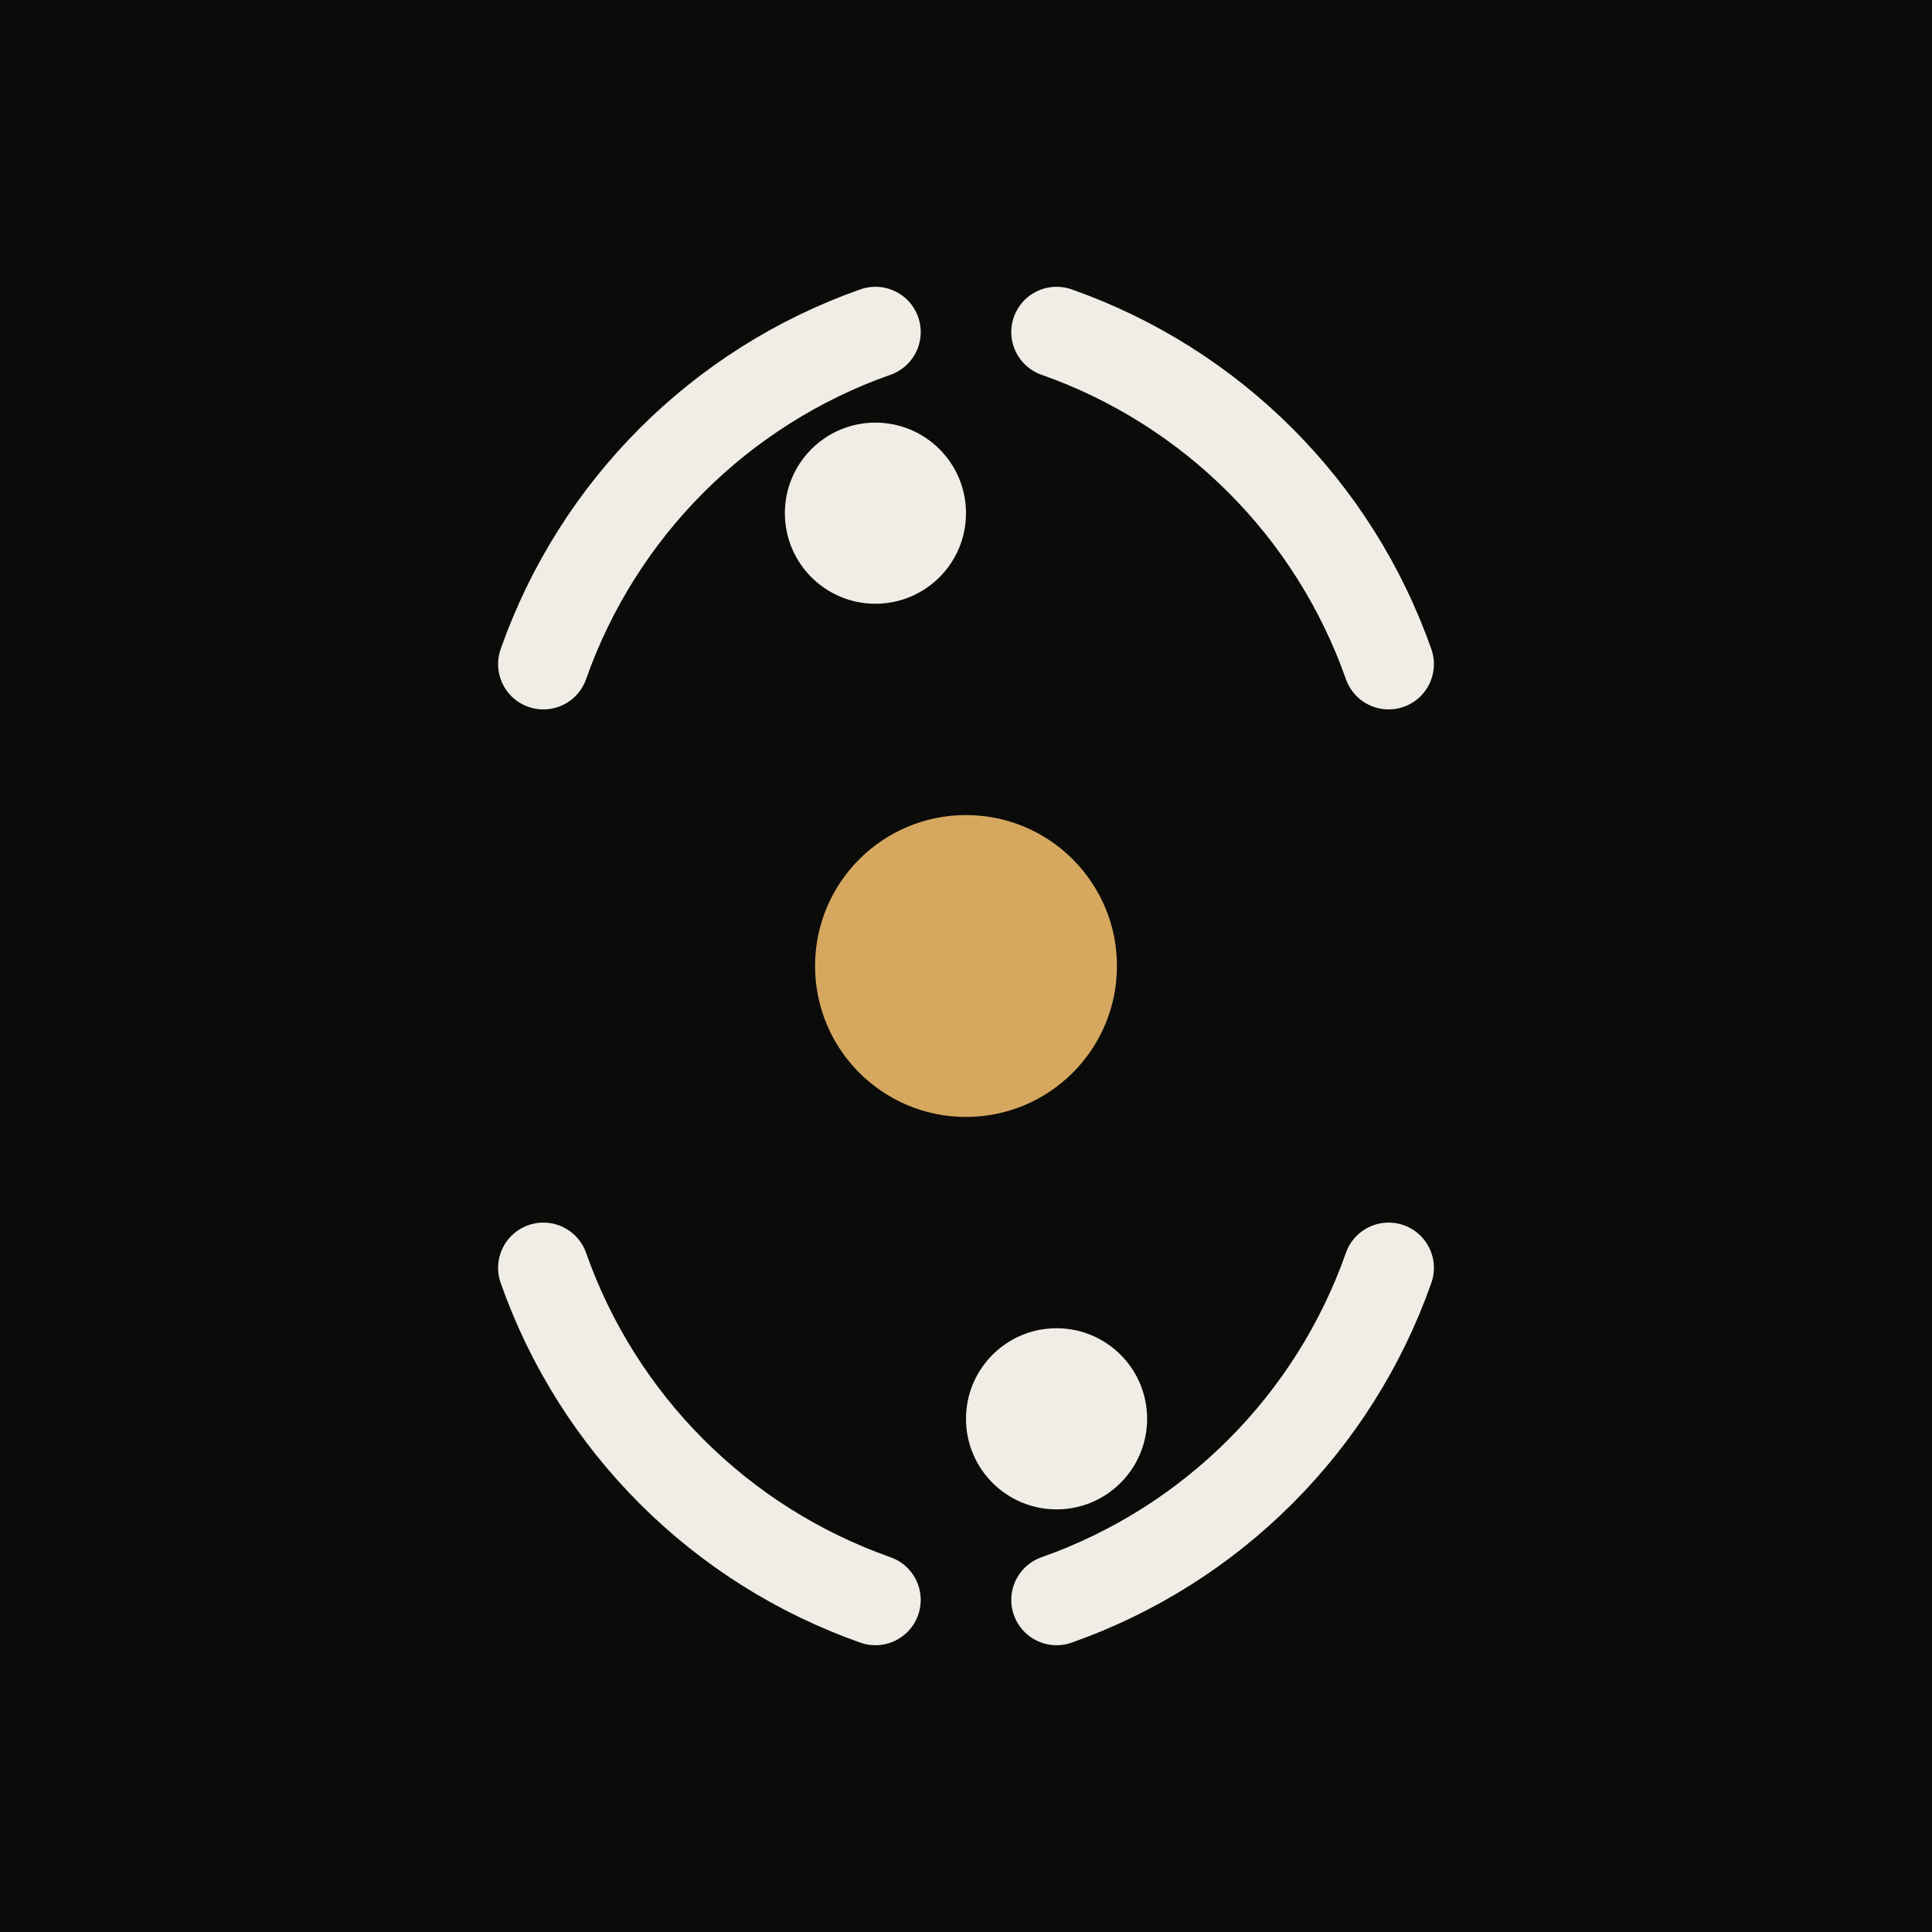
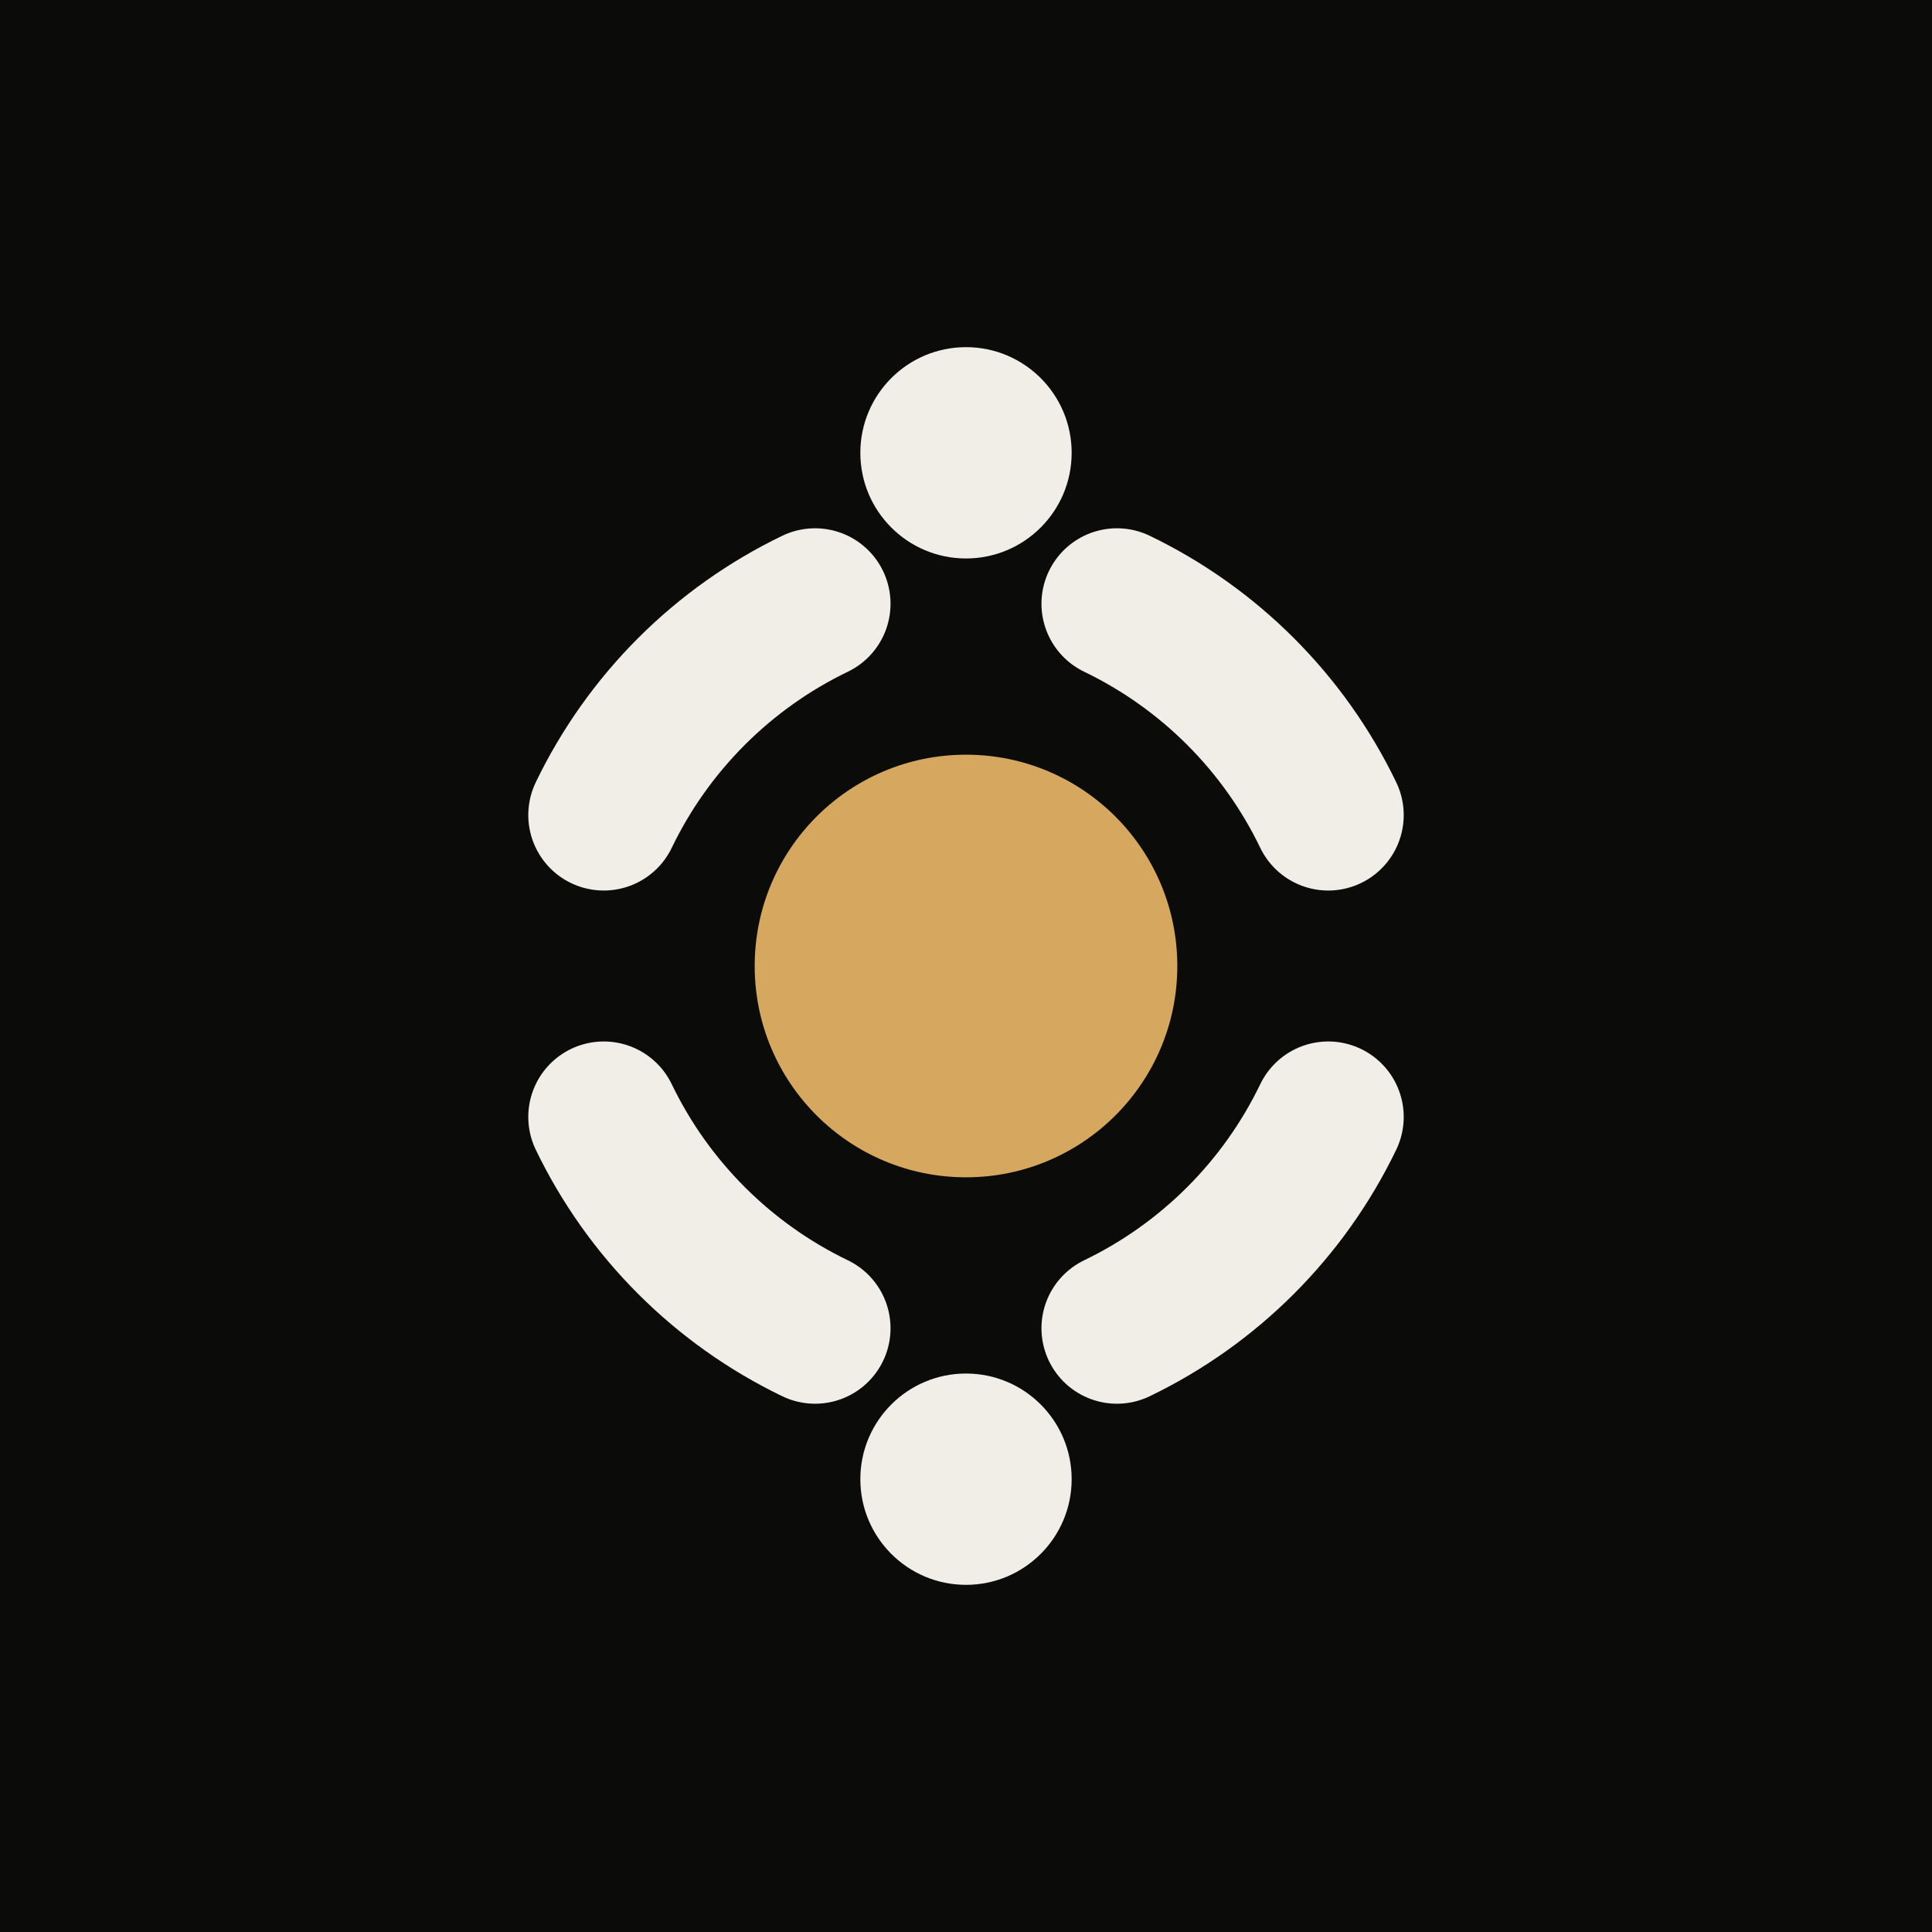
<svg xmlns="http://www.w3.org/2000/svg" viewBox="0 0 64 64">
  <rect width="64" height="64" fill="#0B0B0A" />
-   <g fill="none" stroke="#EFEDE5" stroke-width="3" stroke-linecap="round">
-     <path d="M18 22 A18 18 0 0 1 29 11" />
-     <path d="M35 11 A18 18 0 0 1 46 22" />
-     <path d="M18 42 A18 18 0 0 0 29 53" />
-     <path d="M35 53 A18 18 0 0 0 46 42" />
+   <g fill="none" stroke="#F0EEE7" stroke-width="5" stroke-linecap="round">
+     <path d="M20 27 A15 15 0 0 1 27 20" />
+     <path d="M37 20 A15 15 0 0 1 44 27" />
+     <path d="M20 37 A15 15 0 0 0 27 44" />
+     <path d="M37 44 A15 15 0 0 0 44 37" />
  </g>
-   <circle cx="32" cy="32" r="5" fill="#D6A85F" />
-   <circle cx="29" cy="17" r="3" fill="#EFEDE5" />
-   <circle cx="35" cy="47" r="3" fill="#EFEDE5" />
+   <circle cx="32" cy="32" r="7" fill="#D6A85F" />
+   <circle cx="32" cy="15" r="3.5" fill="#F0EEE7" />
+   <circle cx="32" cy="49" r="3.5" fill="#F0EEE7" />
</svg>
